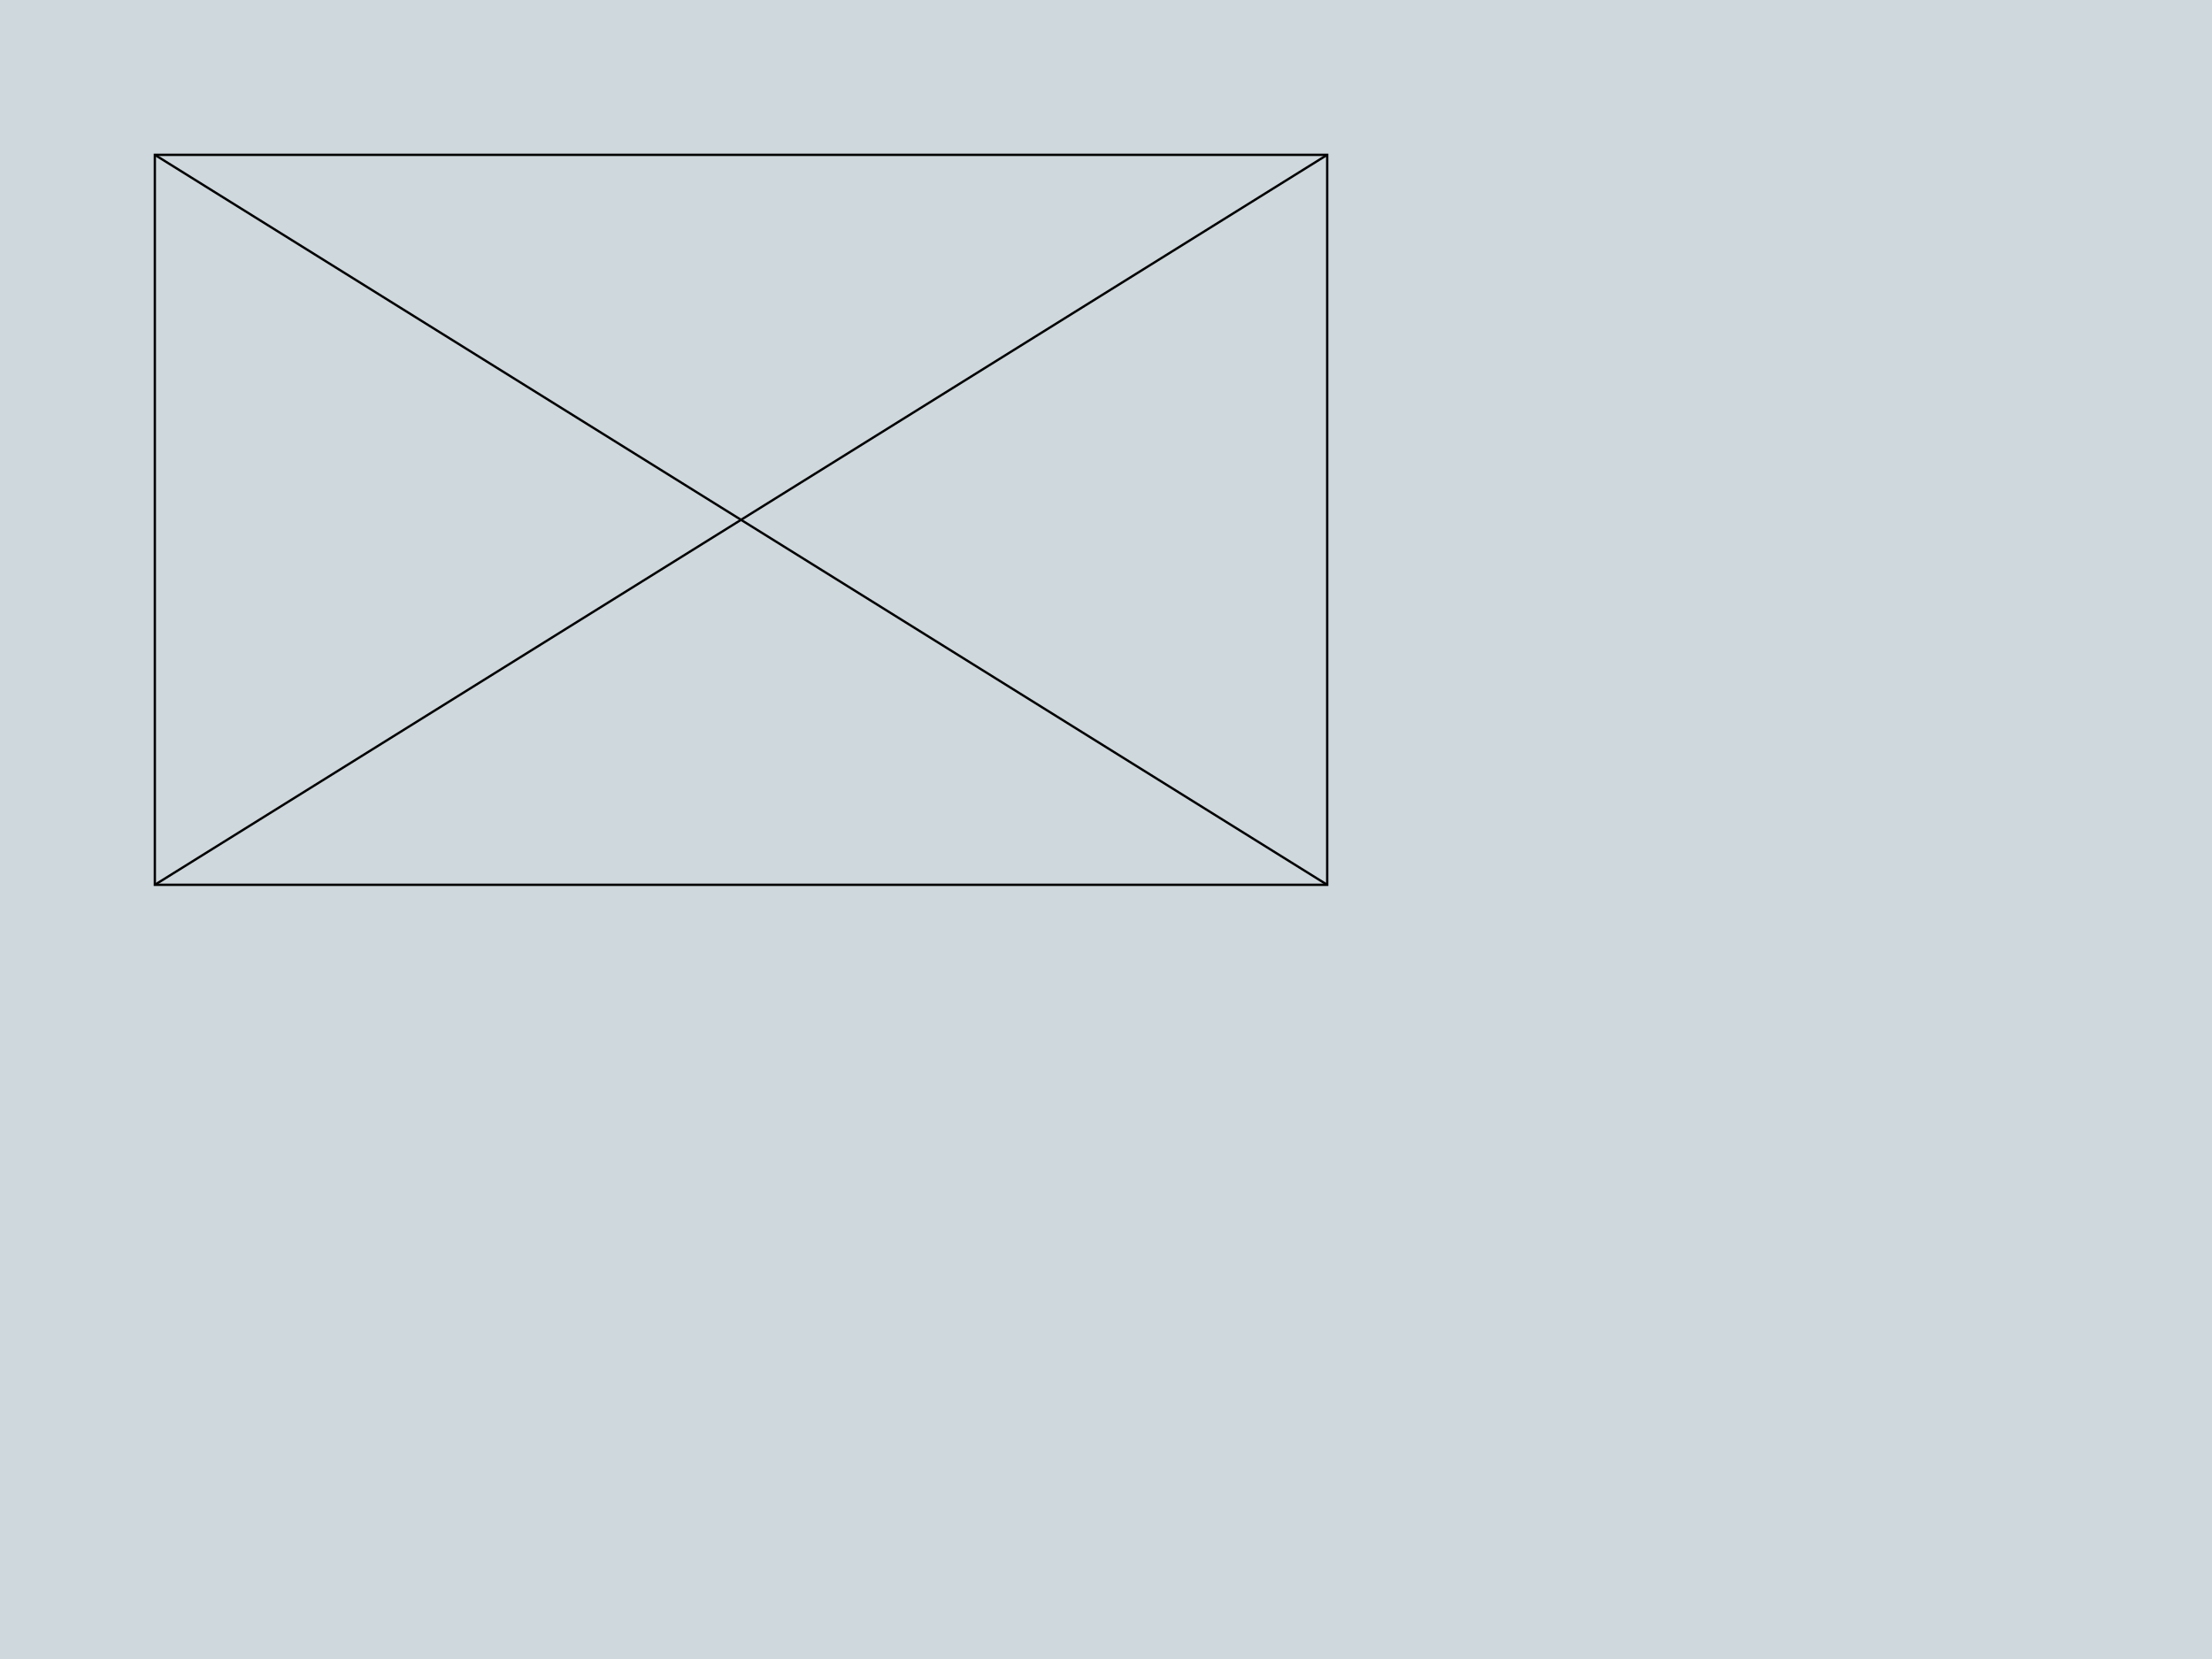
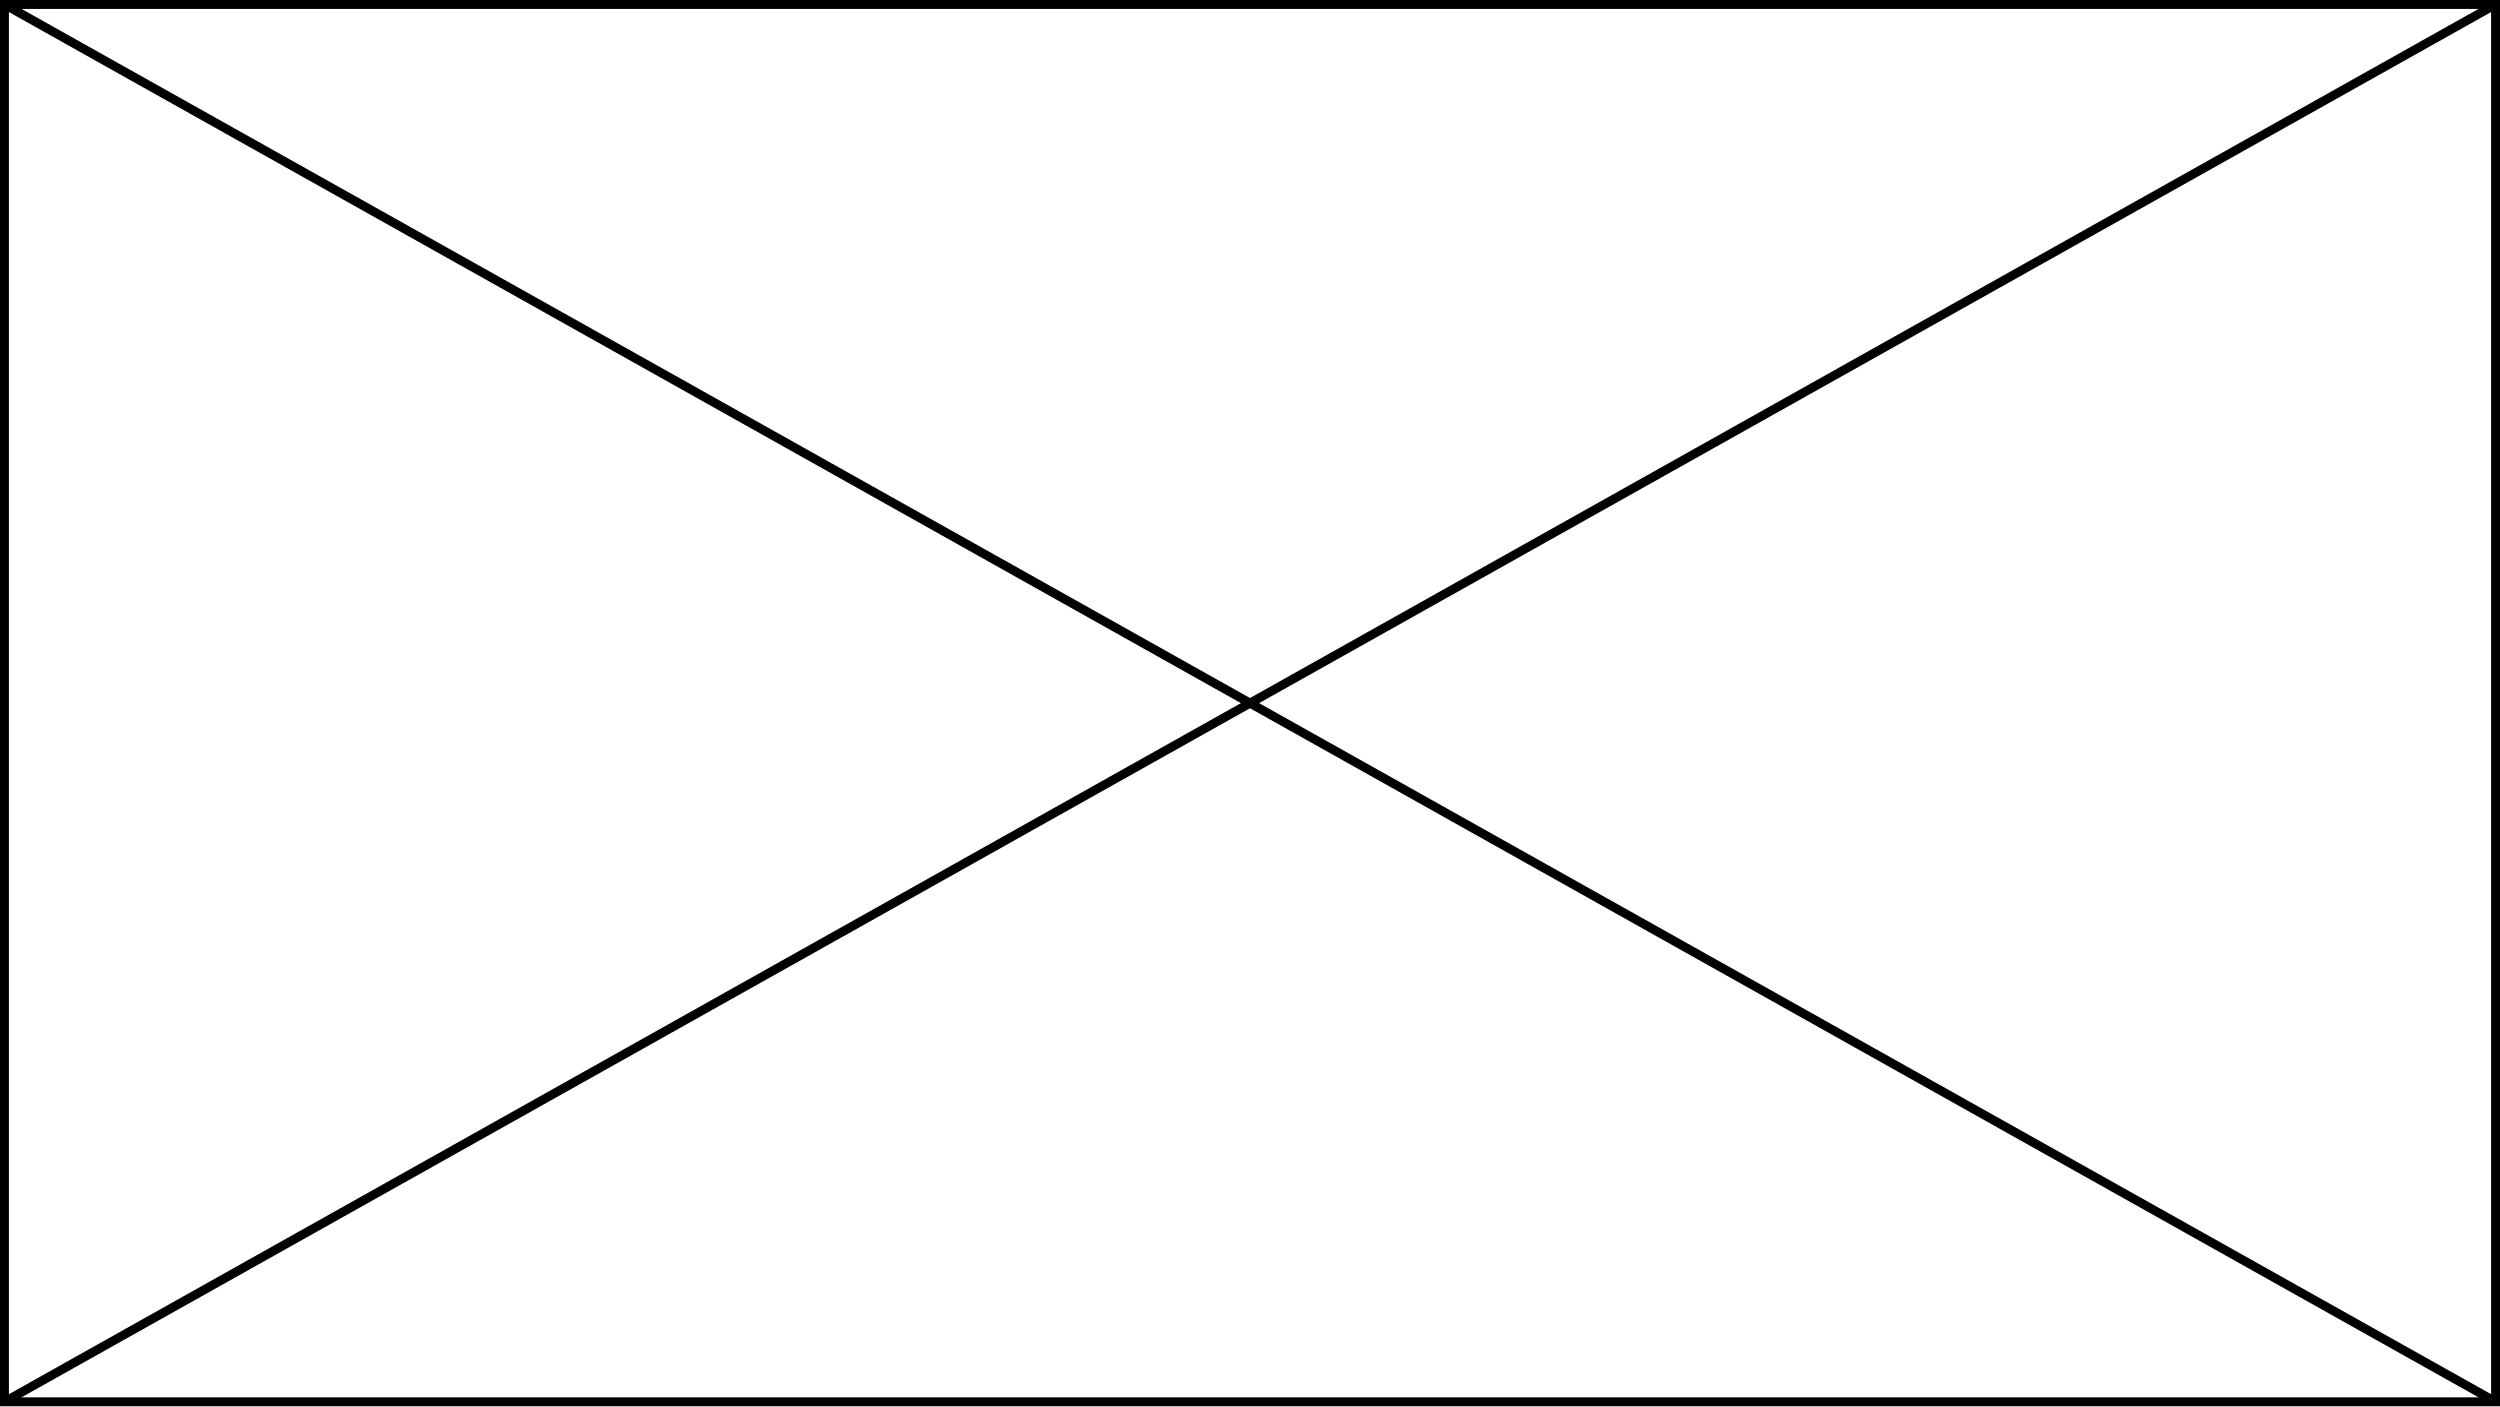
- <svg xmlns="http://www.w3.org/2000/svg" width="1000" height="750" viewBox="0 0 264.583 198.438" version="1.1" id="svg8">
+ <svg xmlns="http://www.w3.org/2000/svg" width="640" height="360" viewBox="0 0 169.333 95.25" version="1.1" id="svg8">
  <defs id="defs2" />
-   <g id="layer1" transform="translate(0,-98.56248)">
-     <rect style="fill:#cfd8dc;fill-opacity:1;stroke:none;stroke-width:3;stroke-miterlimit:4;stroke-dasharray:none" id="rect4522" width="264.583" height="198.438" x="0" y="98.562" />
-     <path style="fill:none;stroke:#000000;stroke-width:0.277px;stroke-linecap:butt;stroke-linejoin:miter;stroke-opacity:1" d="m 18.521,204.396 c 0,-87.312 0,-87.312 0,-87.312 H 158.75 v 87.312 z" id="path4524" />
-     <path style="fill:none;stroke:#000000;stroke-width:0.277px;stroke-linecap:butt;stroke-linejoin:miter;stroke-opacity:1" d="M 18.521,117.083 C 158.75,204.396 158.75,204.396 158.75,204.396 v 0" id="path4526" />
-     <path style="fill:none;stroke:#000000;stroke-width:0.277px;stroke-linecap:butt;stroke-linejoin:miter;stroke-opacity:1" d="M 18.521,204.396 158.75,117.083" id="path4528" />
+   <g id="layer1" transform="translate(0,-201.75)">
+     <path style="fill:none;stroke:#000000;stroke-width:0.604;stroke-linecap:butt;stroke-linejoin:miter;stroke-miterlimit:4;stroke-dasharray:none;stroke-opacity:1" d="m 0.302,296.698 c 0,-94.646 0,-94.646 0,-94.646 H 169.031 v 94.646 z" id="path4524" />
+     <path style="fill:none;stroke:#000000;stroke-width:0.604;stroke-linecap:butt;stroke-linejoin:miter;stroke-miterlimit:4;stroke-dasharray:none;stroke-opacity:1" d="M 0.302,202.052 C 169.031,296.698 169.031,296.698 169.031,296.698 v 0" id="path4526" />
+     <path style="fill:none;stroke:#000000;stroke-width:0.604;stroke-linecap:butt;stroke-linejoin:miter;stroke-miterlimit:4;stroke-dasharray:none;stroke-opacity:1" d="M 0.302,296.698 169.031,202.052" id="path4528" />
  </g>
</svg>
